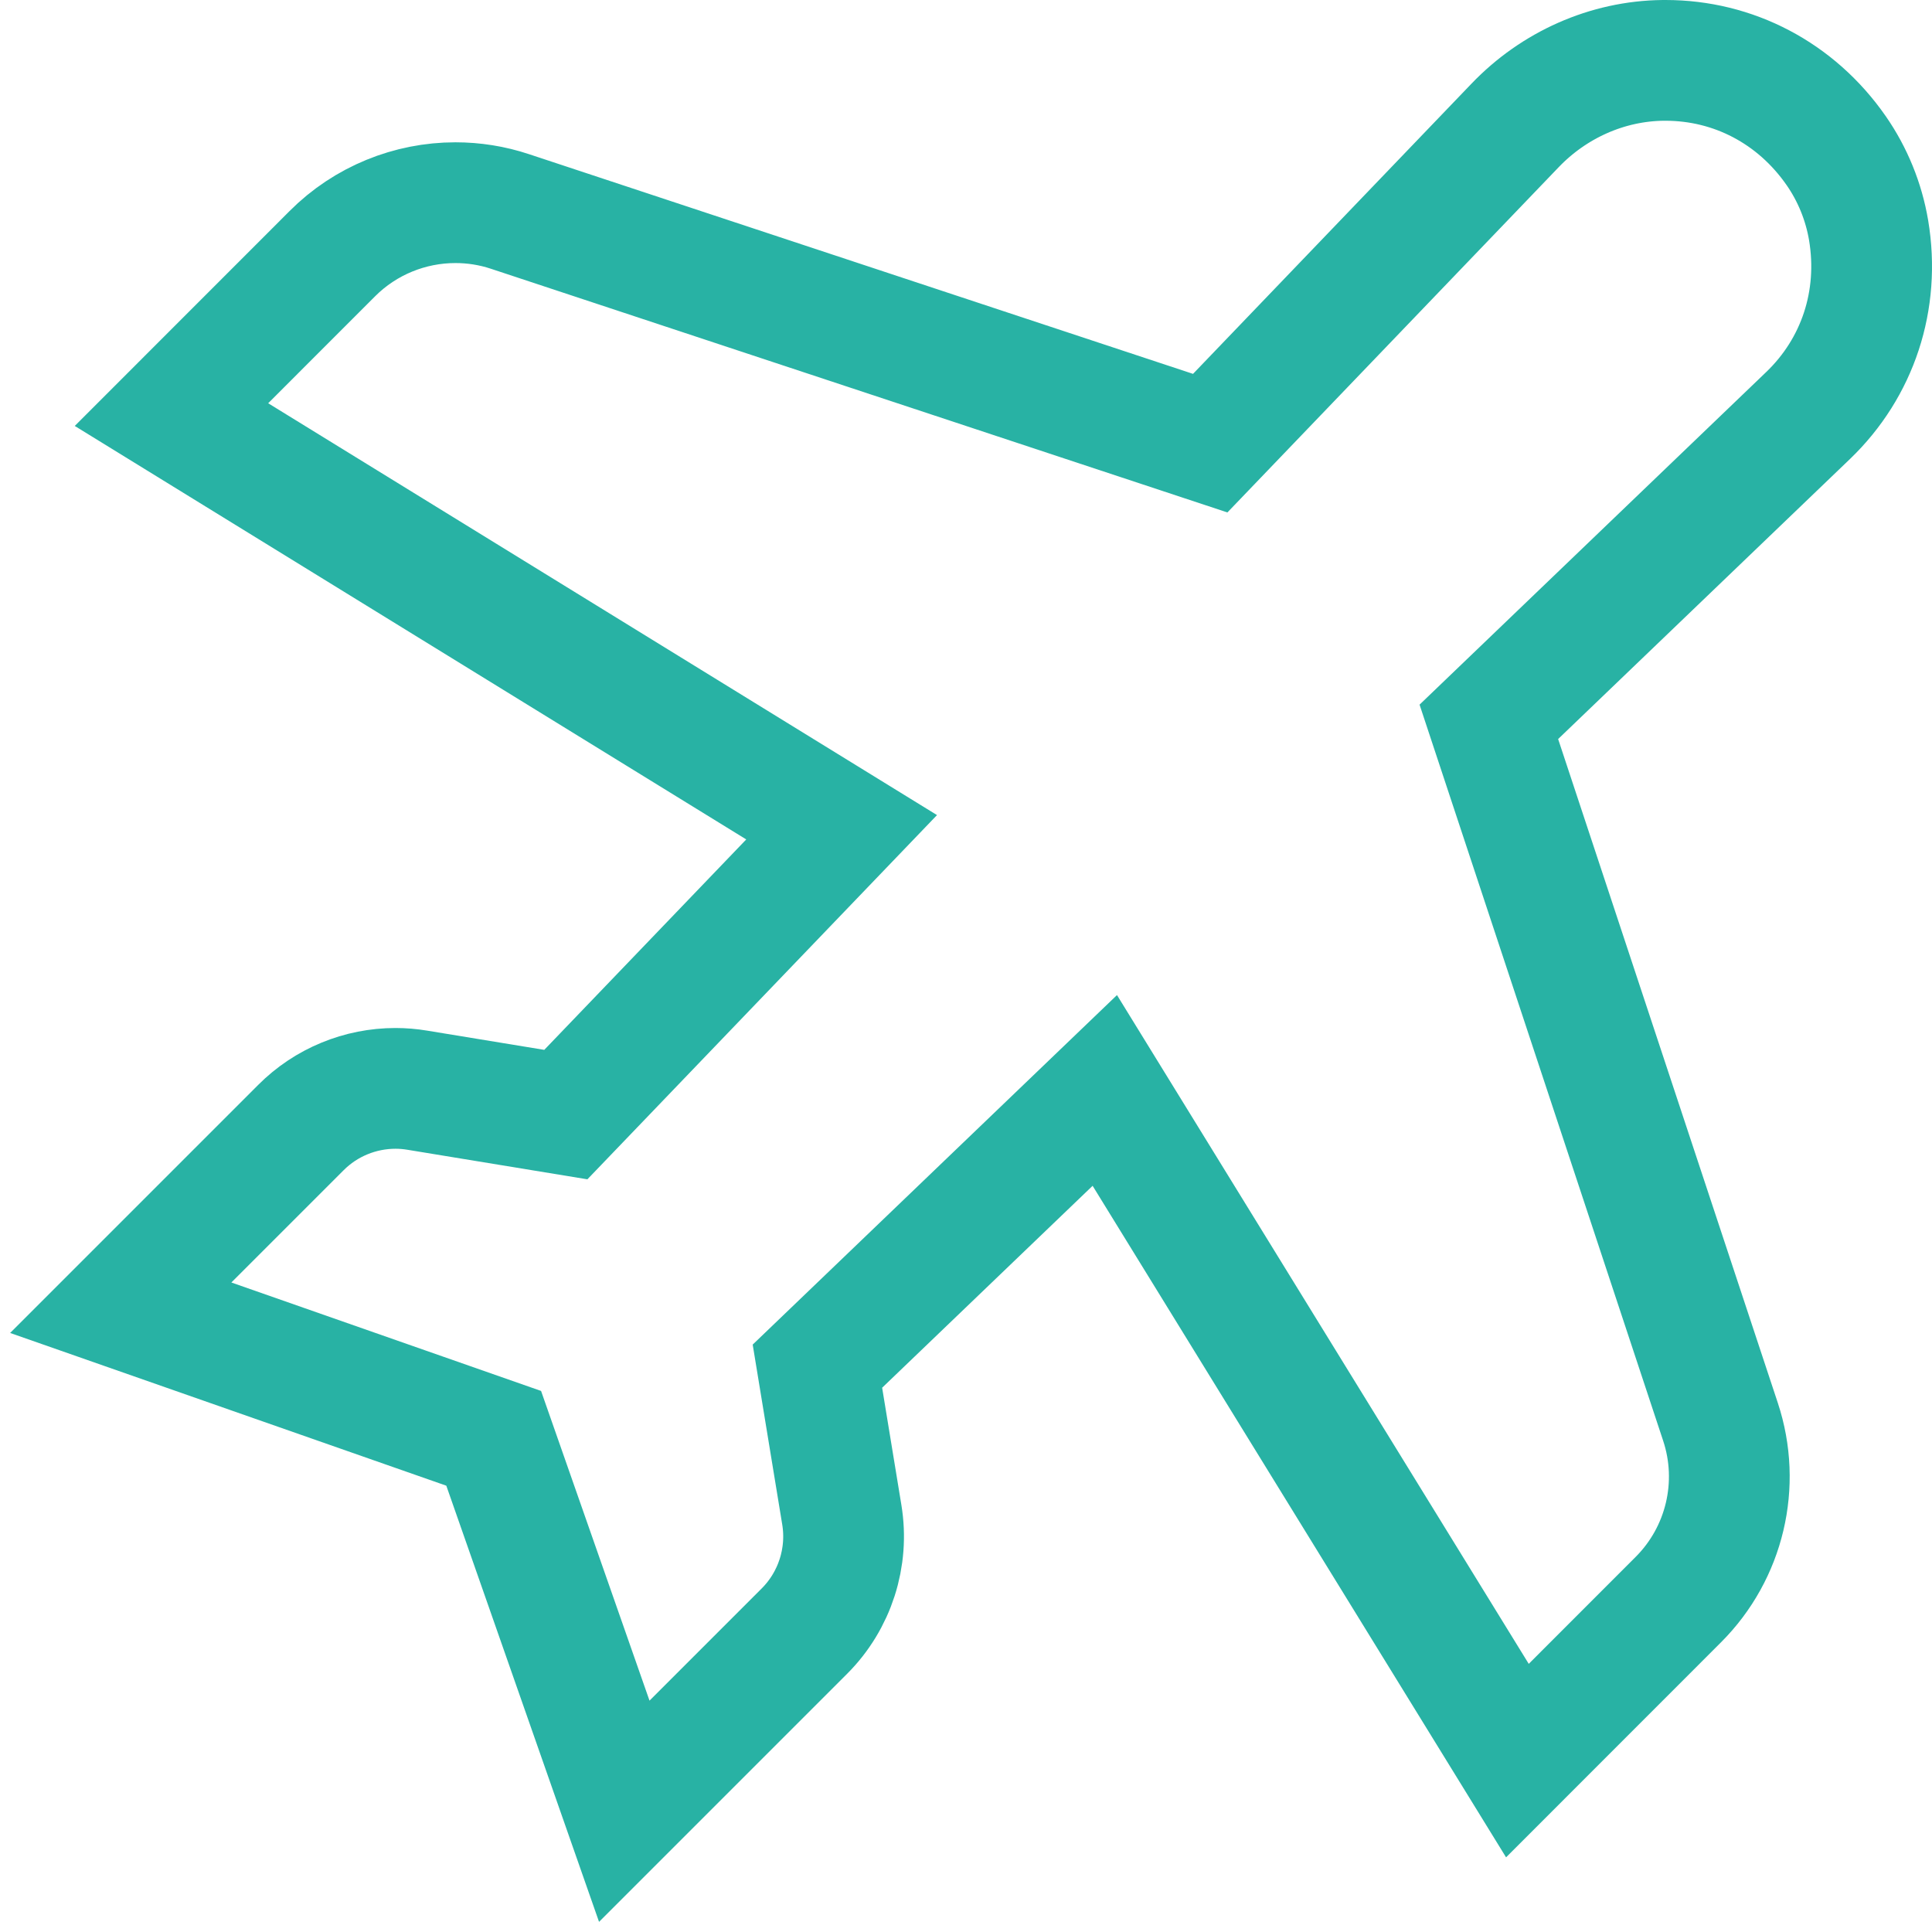
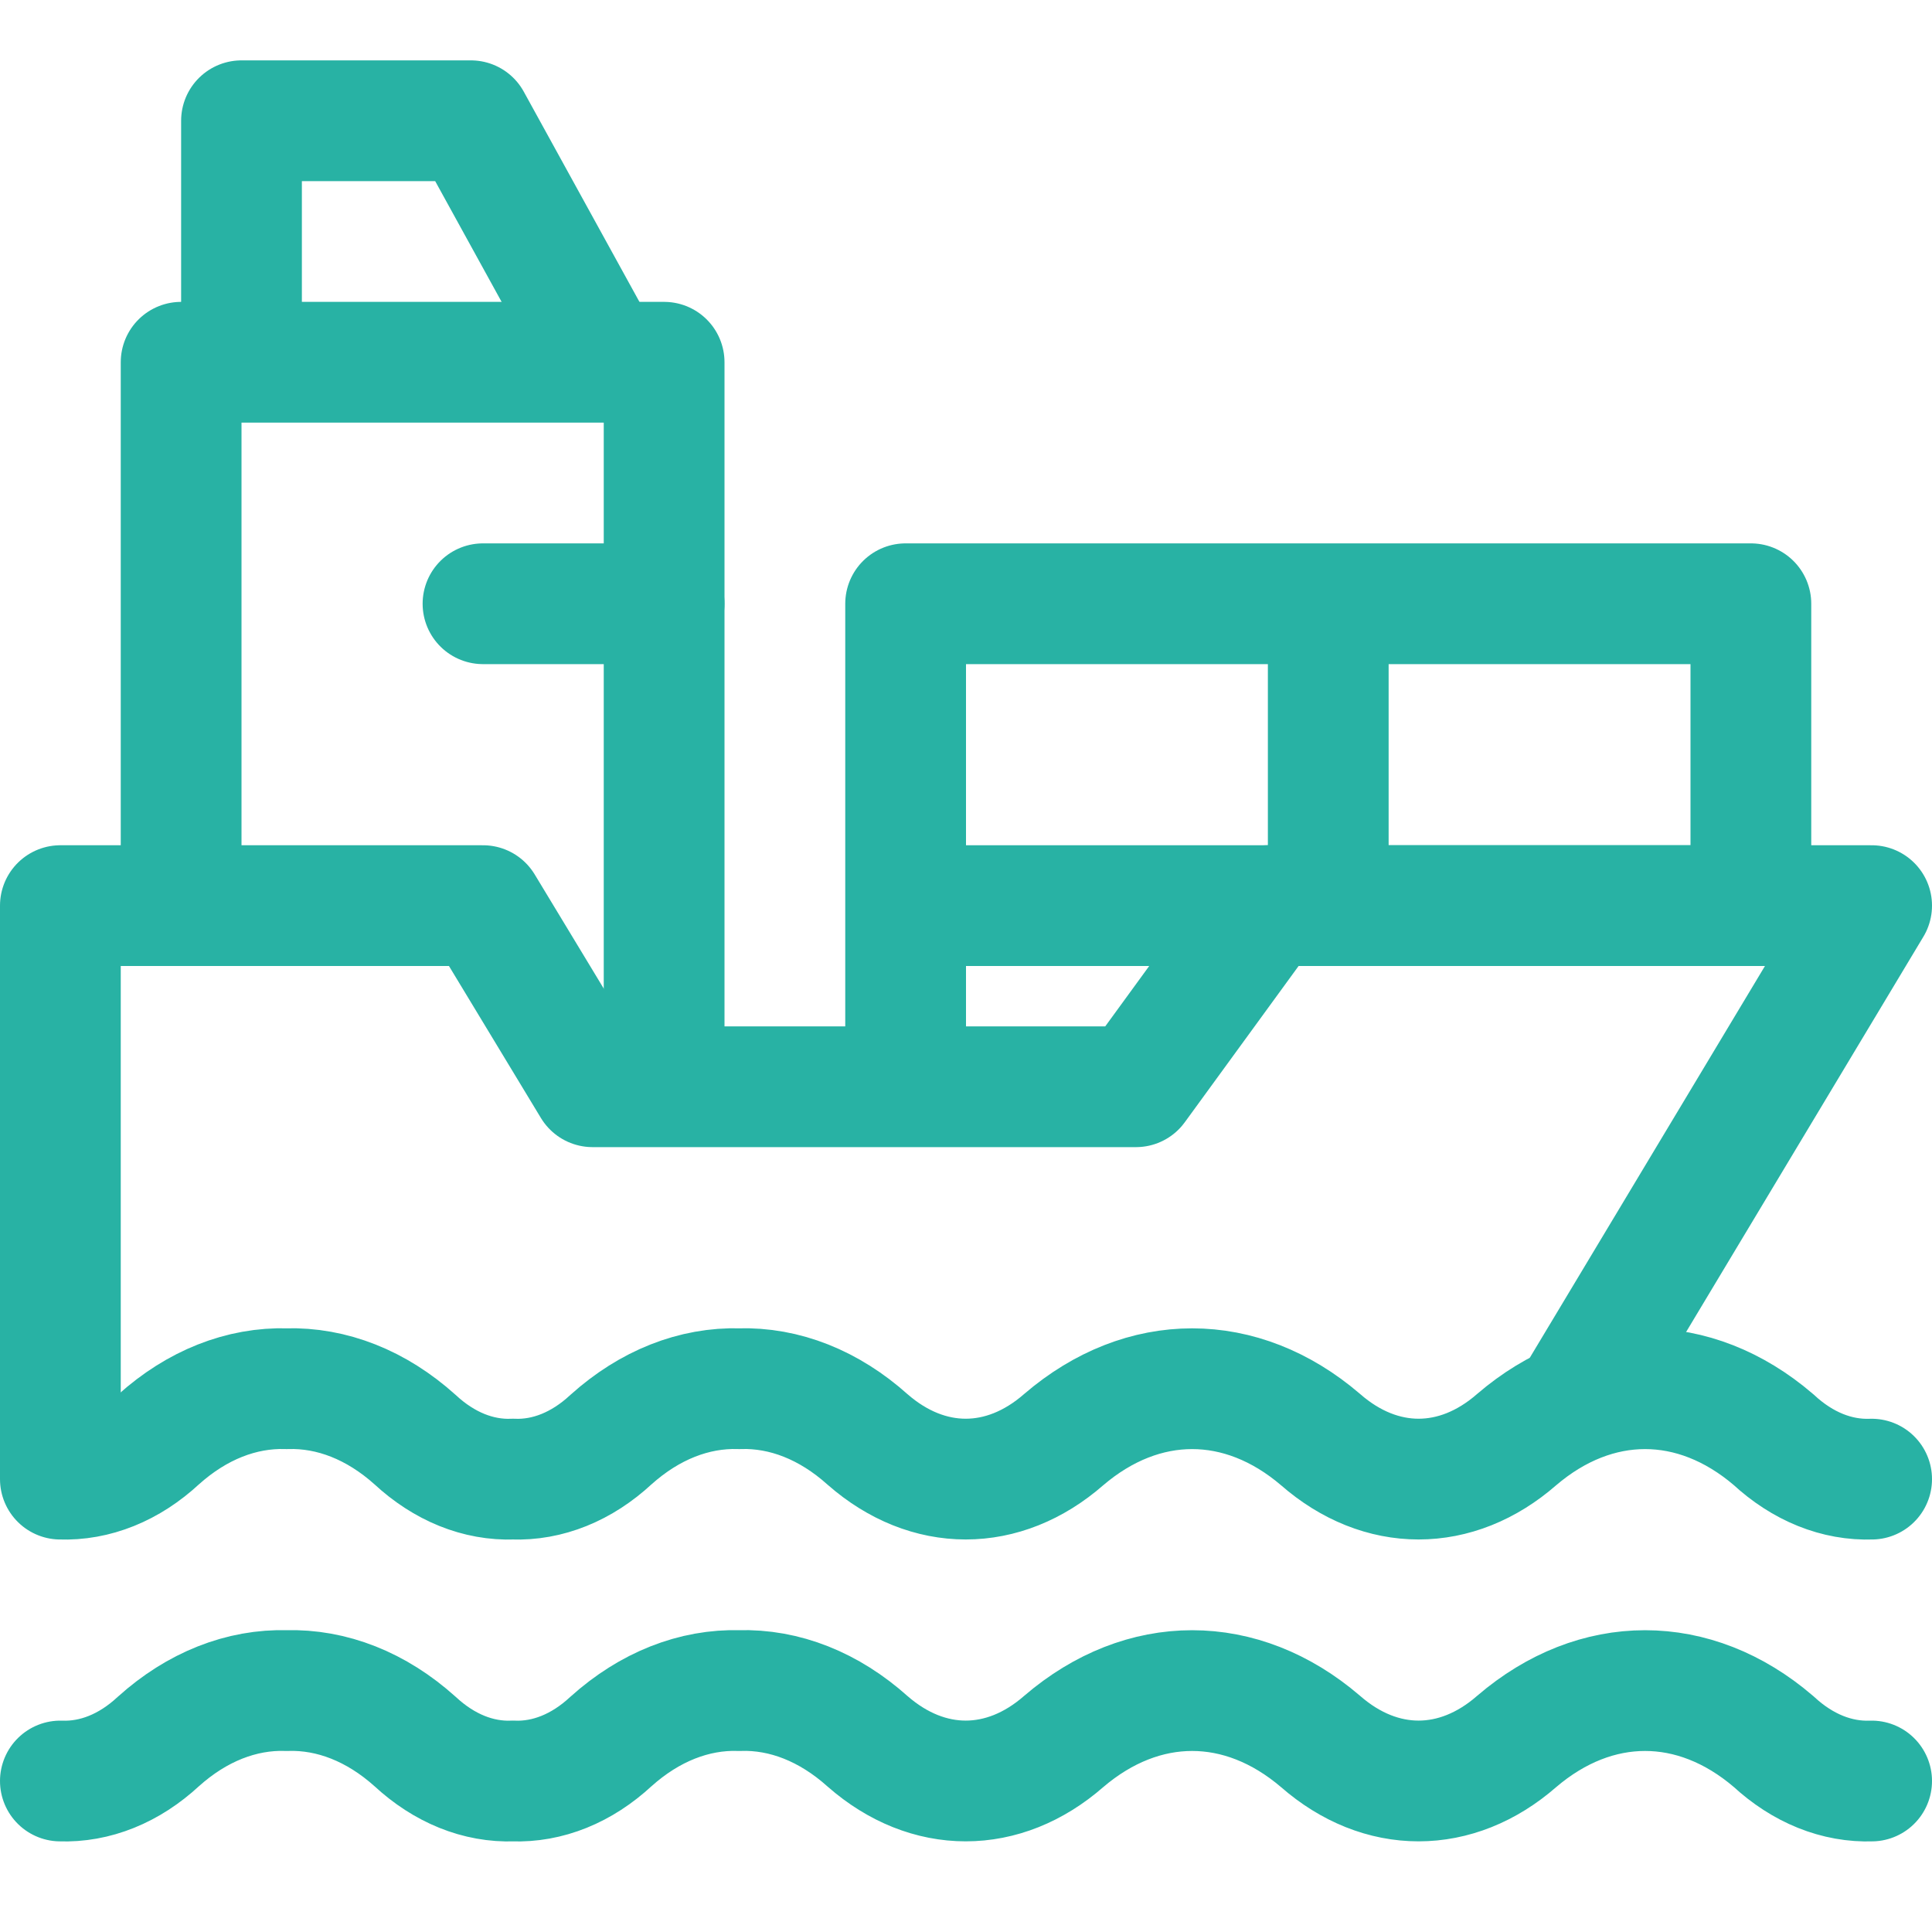
- <svg xmlns="http://www.w3.org/2000/svg" width="32" height="32" viewBox="0 0 32 32">
-   <path fill="none" fill-rule="evenodd" stroke="#28B2A4" stroke-width="2" d="M27.546 1c-.927.01-1.81.408-2.451 1.077l-5.05 5.263L8.448 3.503c-.297-.099-.602-.146-.905-.146-.752 0-1.49.295-2.038.844L2.84 6.867l11.1 6.835-4.568 4.759-2.461-.404c-.12-.02-.24-.03-.36-.03-.583 0-1.15.23-1.568.65L2 21.66l6.177 2.163L10.34 30l2.983-2.983c.505-.505.736-1.223.62-1.928l-.404-2.461 4.76-4.567 6.834 11.1 2.666-2.667c.77-.77 1.04-1.909.698-2.943L24.66 11.956l5.29-5.076c.818-.786 1.194-1.906 1-3.066-.08-.473-.264-.926-.538-1.32C29.746 1.537 28.708 1 27.586 1h-.04z" />
+ <svg xmlns="http://www.w3.org/2000/svg" width="32px" height="32px" viewBox="0 0 32 32" version="1.1">
+   <g id="icon8" stroke="none" stroke-width="1" fill="none" fill-rule="evenodd">
+     <polyline id="Path-7" stroke="#28B2A4" stroke-width="2" stroke-linejoin="round" points="15 18.074 15 10 29 10 29 15" />
+     <polyline id="Path-8" stroke="#28B2A4" stroke-width="2" stroke-linejoin="round" points="3 15.993 3 6 11 6 11 18" />
+     <polyline id="Path-9" stroke="#28B2A4" stroke-width="2" stroke-linejoin="round" points="4 6 4 2 7.799 2 10 6" />
+     <path d="M31,29.499 C30.424,29.52 29.858,29.292 29.373,28.843 C28.062,27.721 26.433,27.721 25.122,28.843 C24.122,29.717 22.87,29.717 21.871,28.843 C20.56,27.721 18.931,27.721 17.62,28.843 C16.621,29.717 15.37,29.717 14.371,28.843 C13.733,28.271 12.995,27.978 12.245,28.001 C11.496,27.979 10.758,28.271 10.121,28.843 C9.637,29.292 9.071,29.52 8.497,29.499 C7.922,29.52 7.357,29.292 6.873,28.843 C6.236,28.271 5.498,27.979 4.748,28.001 C3.999,27.979 3.261,28.271 2.625,28.843 C2.141,29.292 1.575,29.52 1,29.499" id="Fill-1" stroke="#28B2A4" stroke-width="2" stroke-linecap="round" />
+     <path d="M31,24.499 C30.424,24.52 29.858,24.292 29.373,23.843 C28.062,22.721 26.433,22.721 25.122,23.843 C24.122,24.717 22.87,24.717 21.871,23.843 C20.56,22.721 18.931,22.721 17.62,23.843 C16.621,24.717 15.37,24.717 14.371,23.843 C13.733,23.271 12.995,22.978 12.245,23.001 C11.496,22.979 10.758,23.271 10.121,23.843 C9.637,24.292 9.071,24.52 8.497,24.499 C7.922,24.52 7.357,24.292 6.873,23.843 C6.236,23.271 5.498,22.979 4.748,23.001 C3.999,22.979 3.261,23.271 2.625,23.843 C2.141,24.292 1.575,24.52 1,24.499" id="Fill-1-Copy" stroke="#28B2A4" stroke-width="2" stroke-linecap="round" />
+     <polyline id="Path-6-Copy" stroke="#28B2A4" stroke-width="2" stroke-linejoin="round" points="26.044 23.256 31 15 21 15 18.815 18 9.815 18 8 15 4 15 1 15 1 24.5" />
+     <line x1="22" y1="10" x2="22" y2="15" id="Path-11" stroke="#28B2A4" stroke-width="2" />
+     <line x1="15" y1="15" x2="29" y2="15" id="Path-10" stroke="#28B2A4" stroke-width="2" />
+     <line x1="8" y1="10" x2="11" y2="10" id="Path-10-Copy" stroke="#28B2A4" stroke-width="2" stroke-linecap="round" />
+   </g>
</svg>
